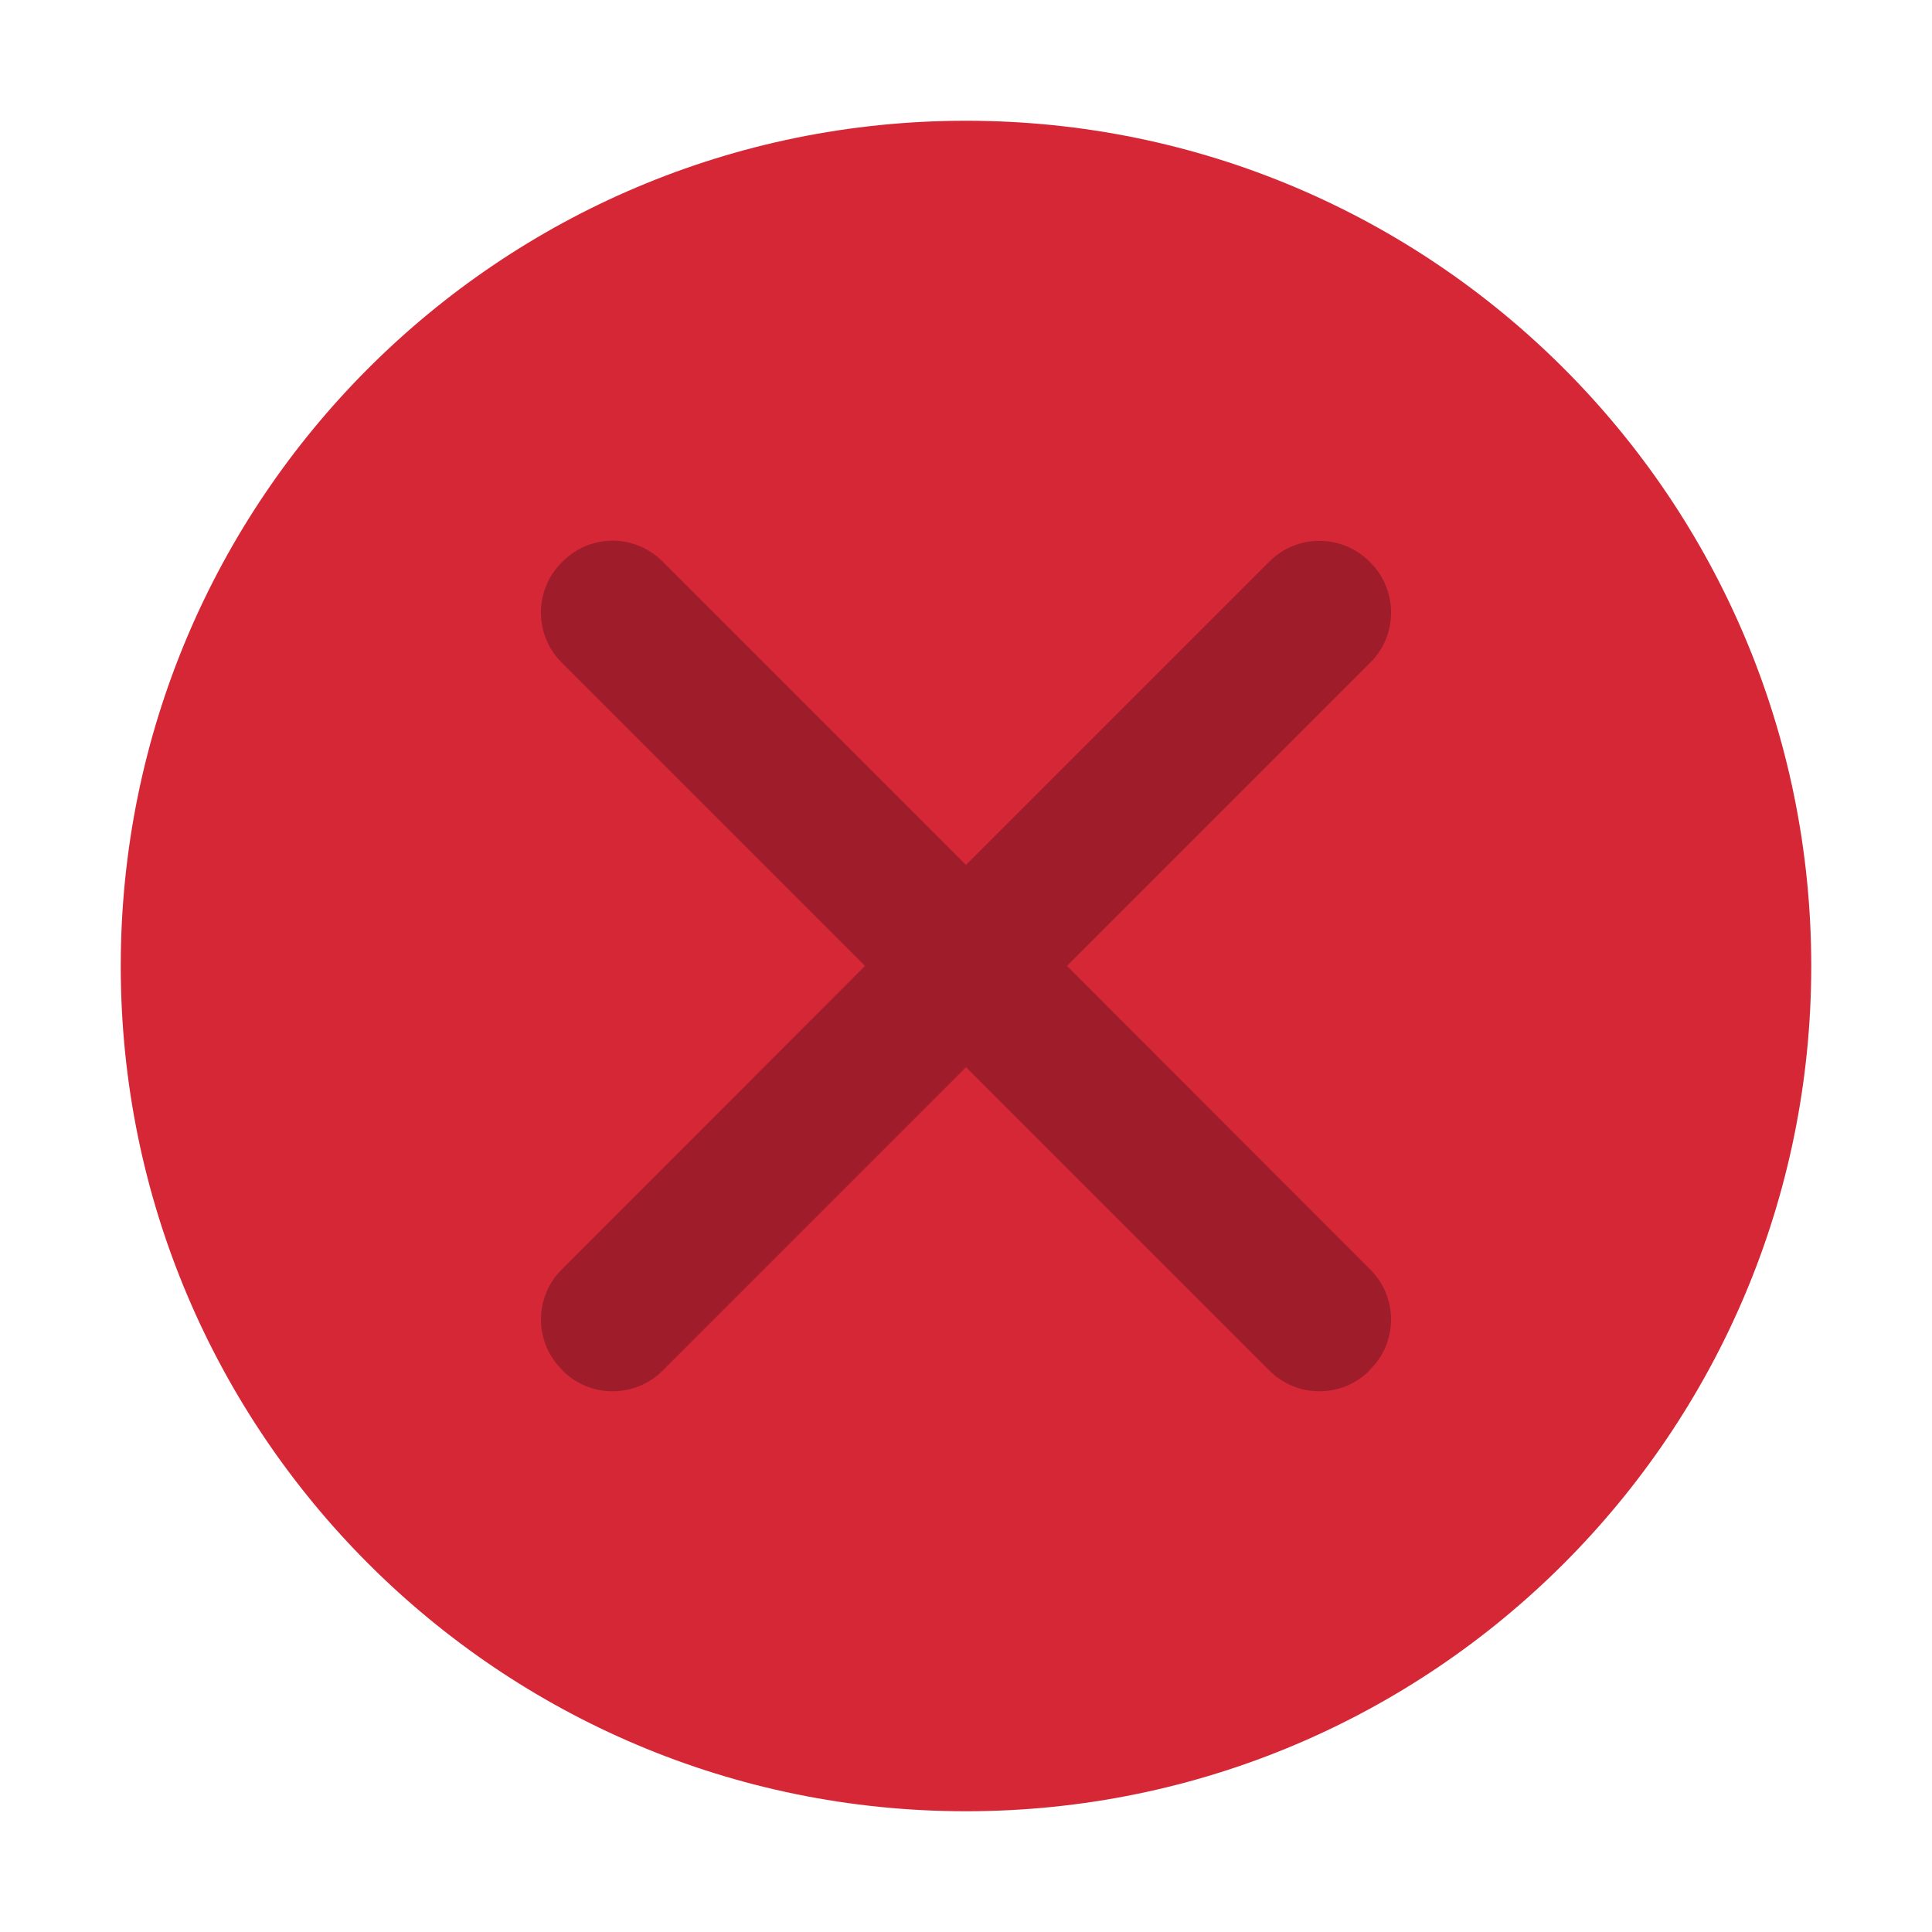
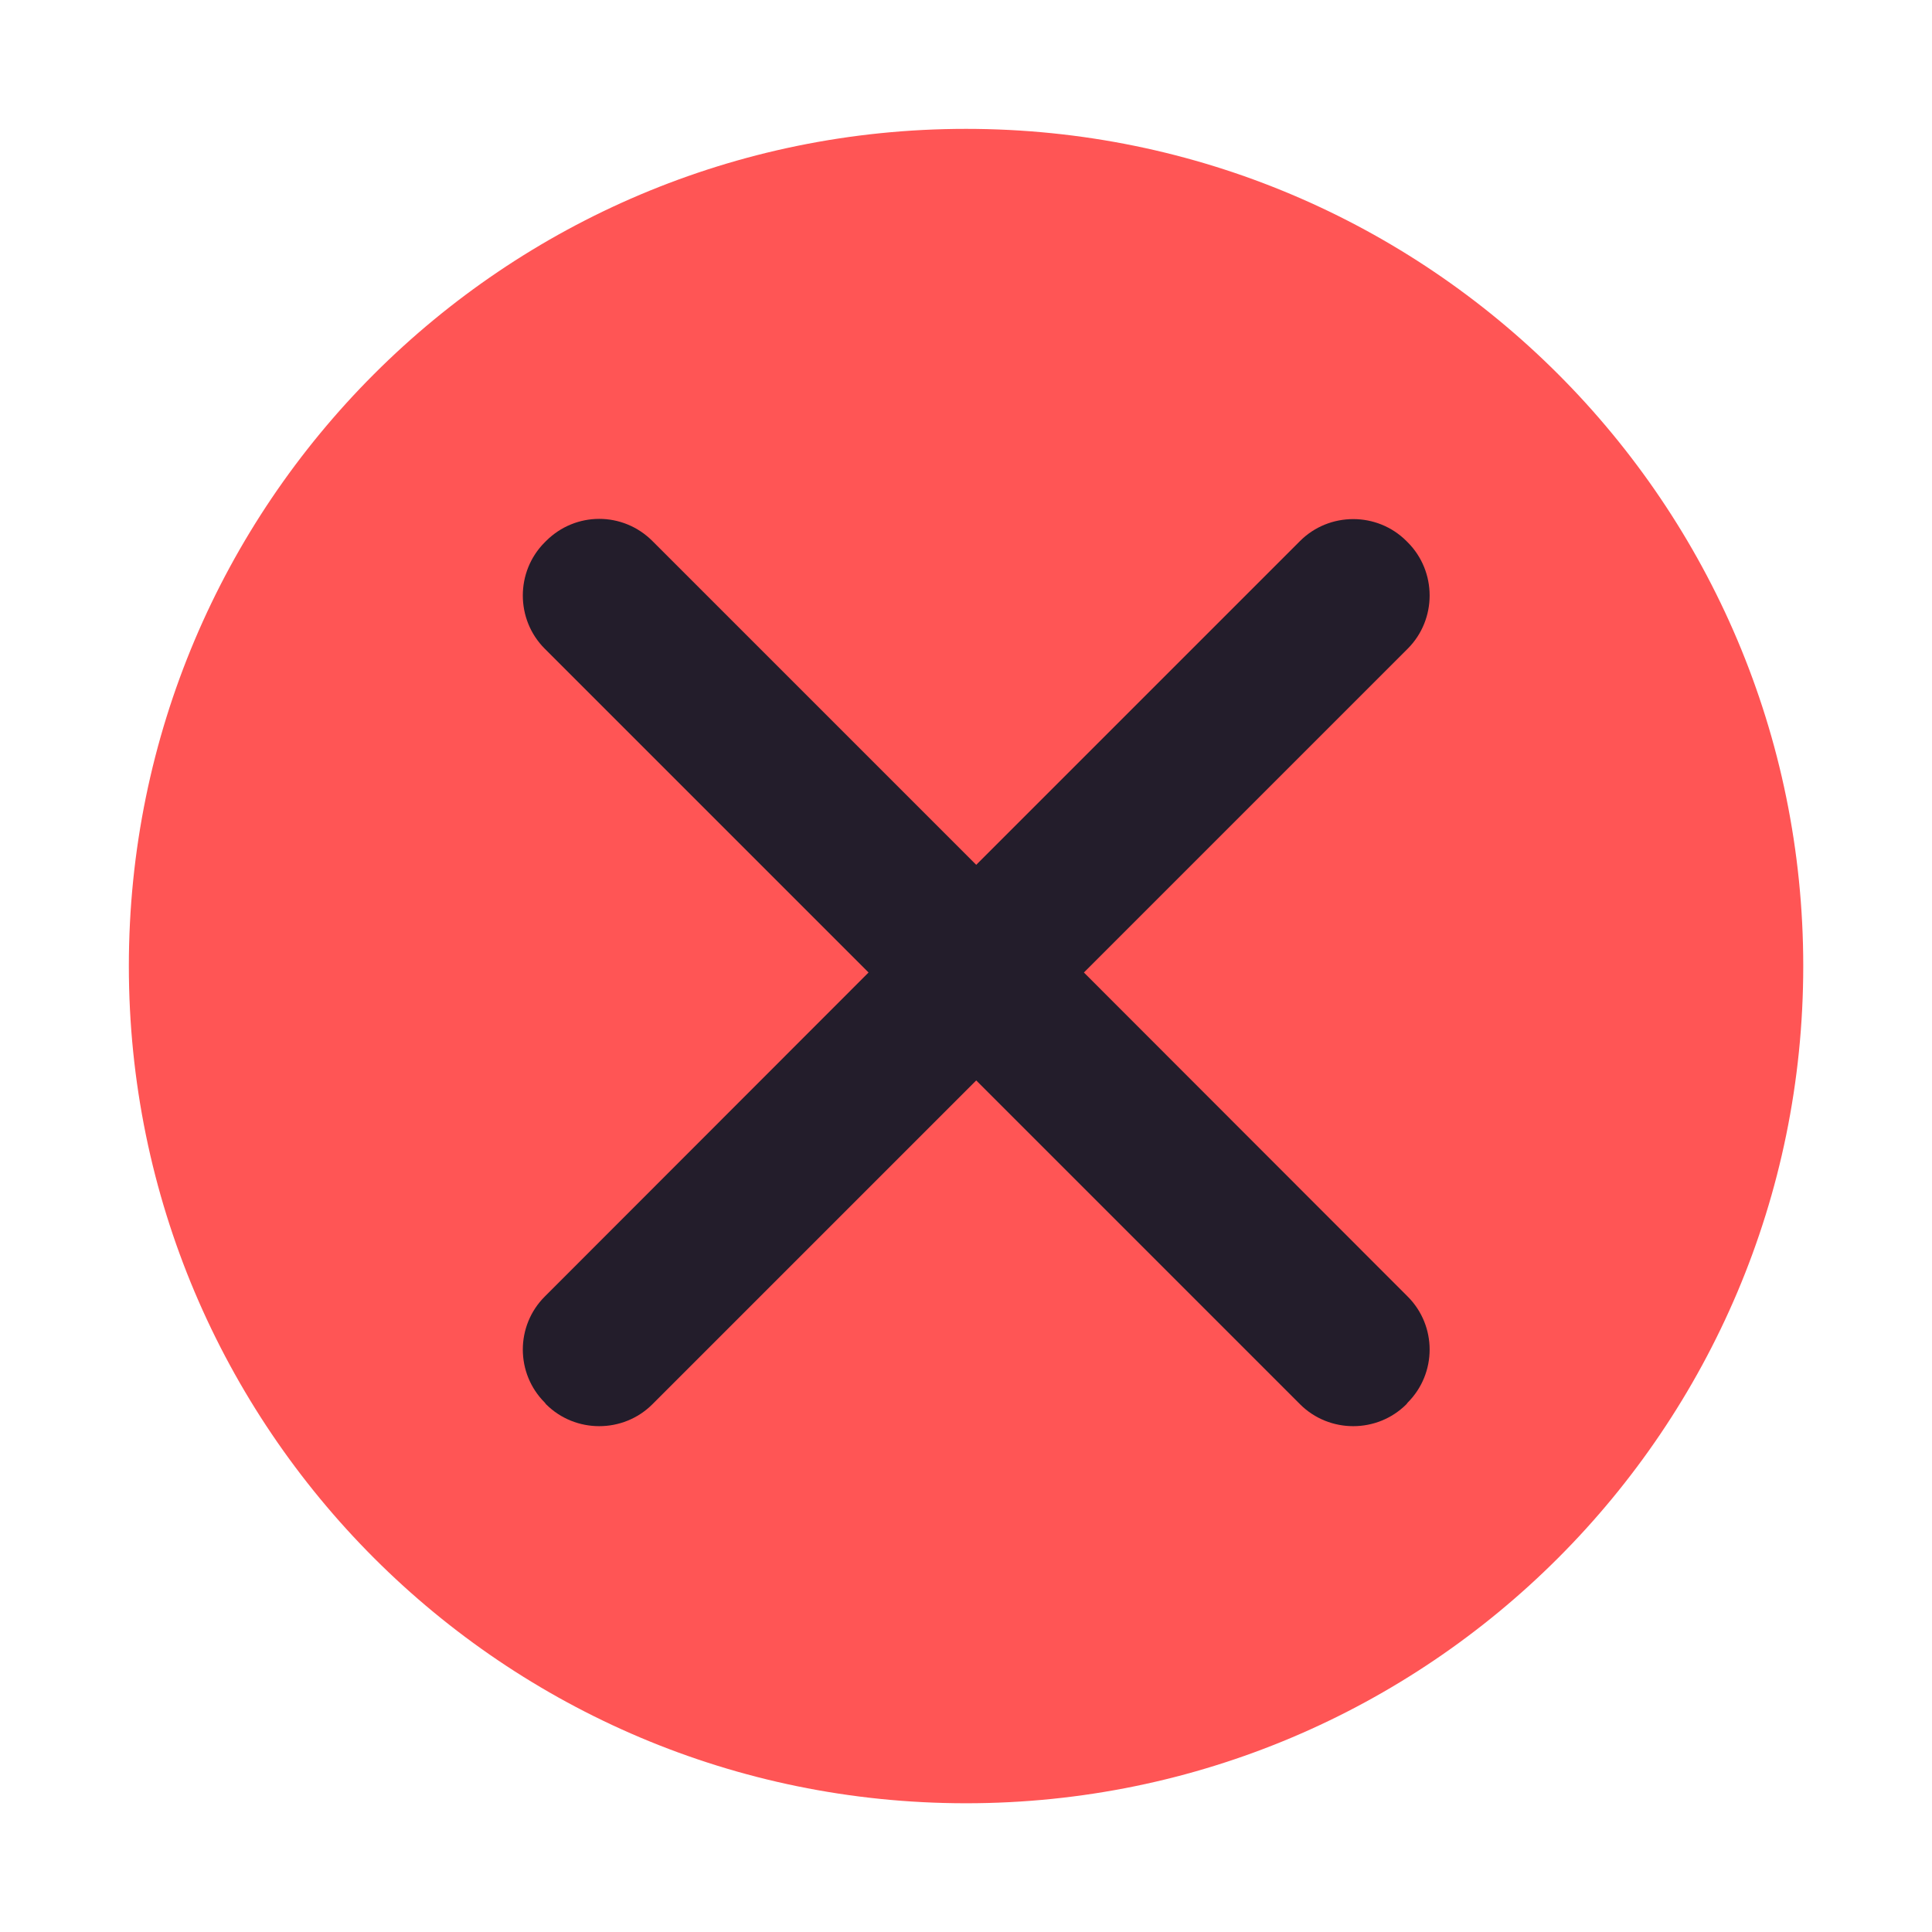
- <svg xmlns="http://www.w3.org/2000/svg" height="16" width="16">
-   <g fill-rule="evenodd" transform="matrix(.01265625 0 0 -.01265625 .92804 14.51988)">
-     <path d="m558.777-37.935c305.456 0 553.081 247.626 553.081 553.086 0 305.461-247.625 553.087-553.081 553.087-305.465 0-553.091-247.625-553.091-553.087 0-305.46 247.626-553.086 553.091-553.086" fill="#d52735" />
-     <path d="m306.284 782.15c-11.068 0-22.152-4.315-30.55-12.713l-.759-.759c-16.798-16.796-16.798-44.304 0-61.101l185.958-185.958-185.958-186.148c-16.793-16.791-16.793-44.114 0-60.911l.759-.949c16.791-16.796 44.304-16.796 61.101 0l185.958 185.958 185.958-185.958c16.793-16.796 44.304-16.796 61.101 0l.759.949c16.791 16.791 16.791 44.119 0 60.911l-185.958 186.148 185.958 185.958c16.791 16.796 16.796 44.309 0 61.101l-.759.759c-16.801 16.791-44.308 16.791-61.101 0l-185.958-185.958-185.958 185.958c-8.398 8.398-19.483 12.713-30.55 12.713z" fill="#9f1d2b" transform="matrix(1.068034 0 0 1.068034 .417863 -41.90048)" />
+ <svg xmlns="http://www.w3.org/2000/svg" height="15" width="15">
+   <g enable-background="new" fill-rule="evenodd" transform="translate(-22.44761 -232.4715)">
+     <path d="m29.948 246.472c3.59 0 6.5-2.91 6.5-6.5 0-3.59-2.91-6.5-6.5-6.5-3.59 0-6.5 2.91-6.5 6.5 0 3.59 2.91 6.5 6.5 6.5" fill="#f55" />
+     <path d="m27.1 236.5c-.15 0-.299.058-.413.172l-.01.01c-.227.227-.227.599 0 .826l2.514 2.514-2.514 2.516c-.227.227-.227.596 0 .823l.01.013c.227.227.599.227.826 0l2.514-2.514 2.514 2.514c.227.227.599.227.826 0l.01-.013c.227-.227.227-.596 0-.823l-2.514-2.516 2.514-2.514c.227-.227.227-.599 0-.826l-.01-.01c-.227-.227-.599-.227-.826 0l-2.514 2.514-2.514-2.514c-.114-.114-.263-.172-.413-.172z" fill="#231d2b" />
  </g>
</svg>
